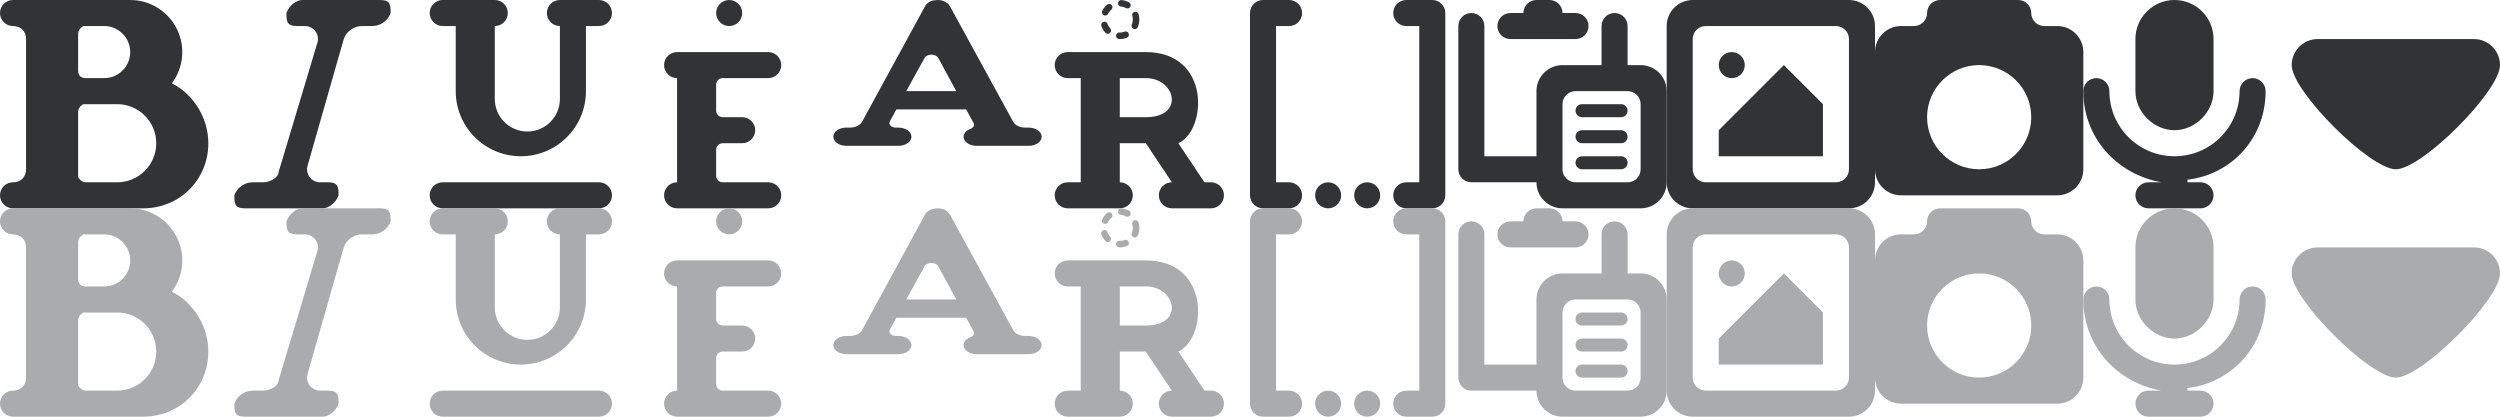
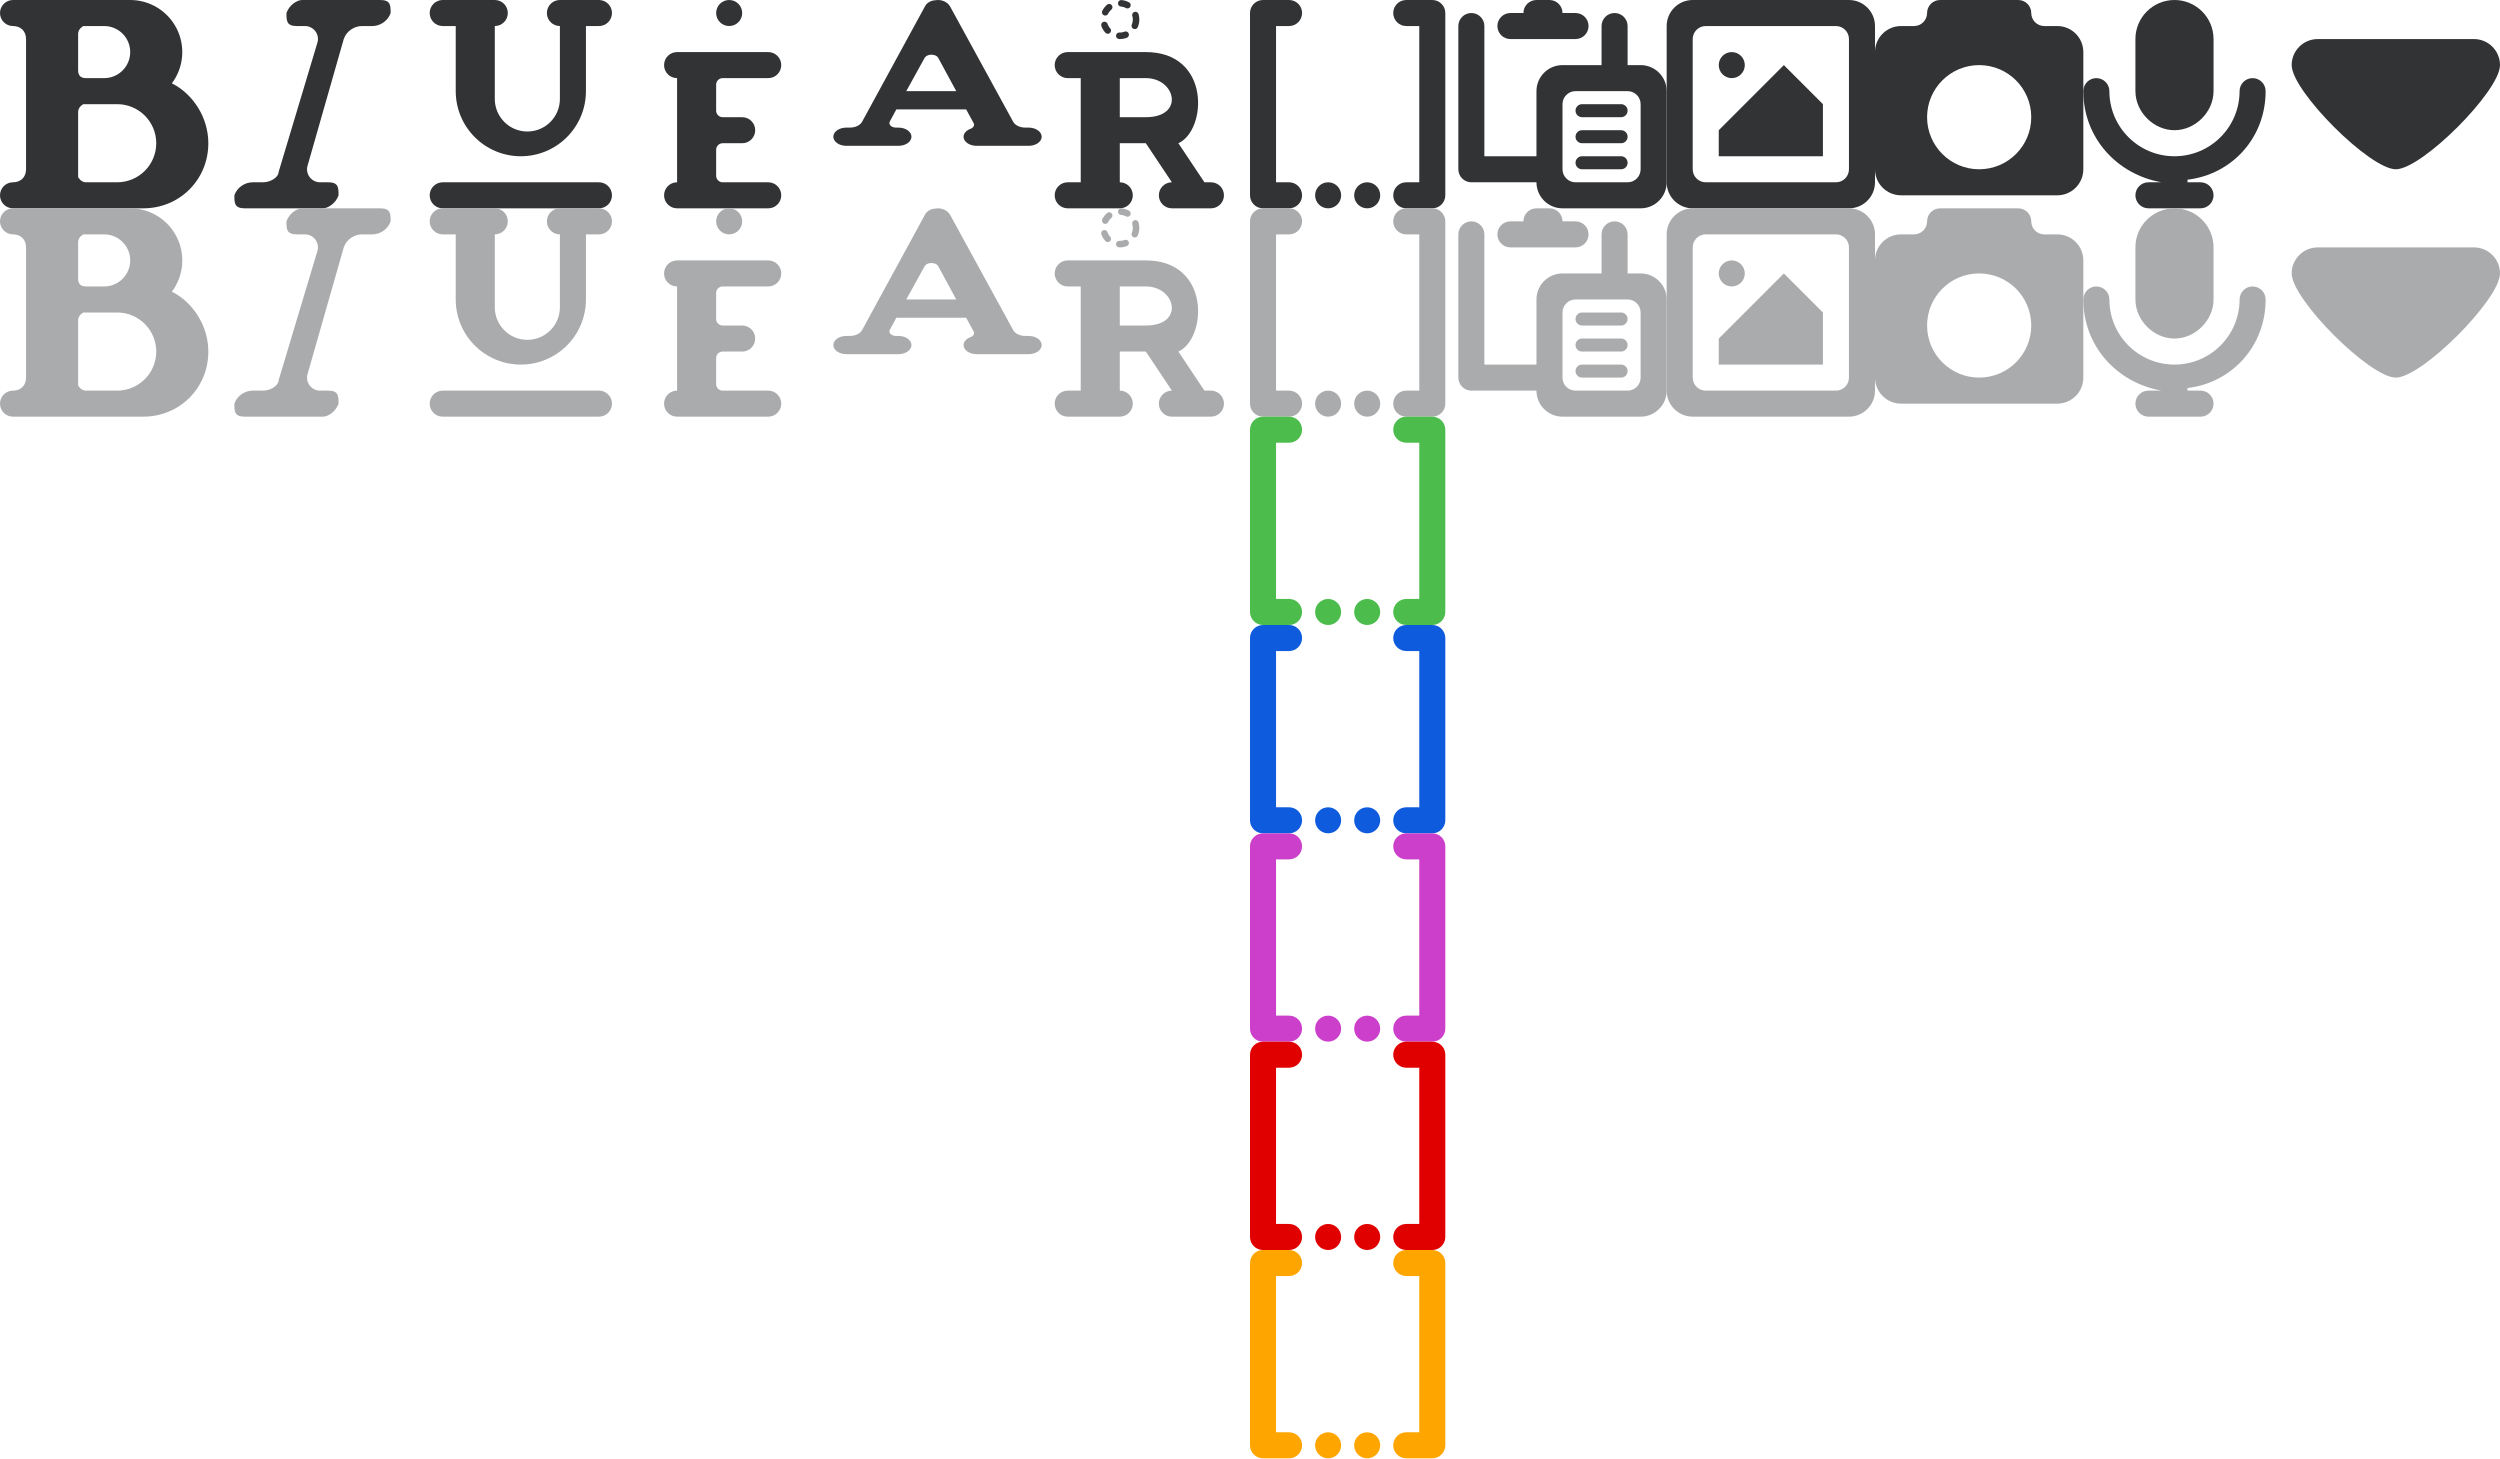
- <svg xmlns="http://www.w3.org/2000/svg" xmlns:xlink="http://www.w3.org/1999/xlink" viewBox="0 0 192 32" width="100%" height="100%" color="#323335">
+ <svg xmlns="http://www.w3.org/2000/svg" xmlns:xlink="http://www.w3.org/1999/xlink" viewBox="0 0 192 112" width="100%" height="100%" color="#323335">
  <g id="icons" fill="currentColor">
    <path d="M8 5.5C8 6.9 6.9 8 5.5 8h-5a.5.5 0 0 1 0-1c.3 0 .5-.2.5-.5v-5C1 1.2.8 1 .5 1a.5.5 0 0 1 0-1H5a2 2 0 0 1 1.6 3.2C7.4 3.6 8 4.5 8 5.5zM4 1h-.8s-.2.1-.2.3v1.4c0 .2.1.3.3.3H4a1 1 0 1 0 0-2zm.5 3H3.2s-.2.1-.2.3v2.5s.1.2.3.2h1.2a1.5 1.5 0 0 0 0-3z" transform="scale(2)" />
    <g transform="translate(16 0)">
      <path d="M6.6 0h-3c-.2 0-.5.2-.6.5 0 .3 0 .5.4.5h.3a.5.5 0 0 1 .5.6l-1.5 5c0 .2-.3.4-.6.4h-.4c-.3 0-.6.2-.7.5 0 .3 0 .5.4.5h3c.2 0 .5-.2.6-.5 0-.3 0-.5-.4-.5h-.3a.5.5 0 0 1-.5-.6l1.4-4.9c.1-.3.4-.5.7-.5h.4c.3 0 .6-.2.7-.5C7 .2 7 0 6.6 0z" transform="scale(2)" />
    </g>
    <g transform="translate(32 0)">
      <path d="M6.5 1H6v2.5a2.5 2.5 0 0 1-5 0V1H.5a.5.5 0 0 1 0-1h2a.5.5 0 1 1 0 1v2.8a1.2 1.2 0 0 0 2.5 0V1a.5.5 0 1 1 0-1h1.5a.5.5 0 1 1 0 1zm-6 6h6a.5.5 0 0 1 0 1h-6a.5.5 0 0 1 0-1z" transform="translate(1) scale(2)" />
    </g>
    <g transform="translate(48 0)">
      <circle cx="8" cy="1" r="1" />
      <path d="M4 4h7a.5.5 0 0 1 0 2         h-3.5a.5 .5 0 0 0-.5 .5v2a.5 .5 0 0 0 .5 .5h1.5         a.5.5 0 0 1 0 2h-1.5a.5 .5 0 0 0-.5 .5v2         a.5 .5 0 0 0 .5 .5h3.5a.5.5 0 0 1 0 2h-7         a.5.5 0 0 1 0-2v-8a.5.5 0 0 1 0-2z" />
    </g>
    <g transform="translate(64 0)">
      <path d="M7.5 7h-.13a.5.5 0 0 1-.46-.31L4.47.32 4.46.31 4.4.2 4.35.15 4.3.1C4.26.08 4.23.05 4.2.04h-.01L4.12.01 4 0l-.12.02-.06.01a.5.5 0 0 0-.29.29L1.1 6.69A.5.5 0 0 1 .62 7H.5a.5.5 0 1 0 0 1h2a.5.5 0 0 0 0-1h-.1a.25.25 0 0 1-.23-.34L2.42 6H5.1l.29.76c.04.11-.01.24-.11.3A.5.5 0 0 0 5 7.5c0 .27.22.5.5.5h2a.5.5 0 0 0 0-1zM2.8 5l.7-1.81a.28.28 0 0 1 .37-.17c.07.02.14.09.16.16L4.72 5H2.8z" transform="scale(2 1.4)" />
    </g>
    <g transform="translate(80 0)">
      <path d="M2 6a1 1 0 0 1 0-2h6         c5 0 4.7 6 2.5 7l2 3h.5a1 1 0 0 1 0 2         h-3a1 1 0 0 1 0-2l-2-3h-2v3         a1 1 0 0 1 0 2h-4a1 1 0 0 1 0-2h1v-8z         m4 0v3h2c3 0 2.3-3 0-3z" />
      <circle cx="6" cy="1.5" r="1.25" stroke-width="0.5" fill="none" stroke="currentColor" stroke-dasharray=".5 1" stroke-linecap="round" />
    </g>
-     <g transform="translate(96 0)">
+     <g transform="translate(96 0)" id="cloze" fill="currentColor">
      <path d="M1 0h2a1 1 0 0 1 0 2h-1         v12h1a1 1 0 0 1 0 2h-2a1 1 0 0 1-1-1         v-14a1 1 0 0 1 1-1z" />
      <circle cx="6" cy="15" r="1" />
      <circle cx="9" cy="15" r="1" />
      <path d="M12 0h2a1 1 0 0 1 1 1v14a1 1 0 0 1-1 1         h-2a1 1 0 0 1 0-2h1v-12h-1a1 1 0 0 1 0-2z" />
    </g>
    <g transform="translate(112 0)">
      <path d="M0 2a1 1 0 0 1 2 0v10h4v-5a2 2 0 0 1 2-2         h3v-3a1 1 0 0 1 2 0v3h1         a2 2 0 0 1 2 2v7         a2 2 0 0 1-2 2h-6a2 2 0 0 1-2-2h-5a1 1 0 0 1-1-1z         m8 6v5a1 1 0 0 0 1 1h4a1 1 0 0 0 1-1v-5a1 1 0 0 0-1-1h-4a1 1 0 0 0-1 1z         M9.5 8h3a.5 .5 0 0 1 0 1h-3a.5 .5 0 0 1 0-1z         m0 2h3a.5 .5 0 0 1 0 1h-3a.5 .5 0 0 1 0-1z         m0 2h3a.5 .5 0 0 1 0 1h-3a.5 .5 0 0 1 0-1z         M4 3a1 1 0 0 1 0-2h1a1 1 0 0 1 1-1h1         a1 1 0 0 1 1 1h1a1 1 0 0 1 0 2z" />
    </g>
    <g transform="translate(128 0)">
      <path d="M14 16h-12a2 2 0 0 1-2-2v-12a2 2 0 0 1 2-2h12a2 2 0 0 1 2 2         v12a2 2 0 0 1-2 2z         m0-13a1 1 0 0 0-1-1h-10a1 1 0 0 0-1 1v10         a1 1 0 0 0 1 1h10a1 1 0 0 0 1-1z         m-10 2a1 1 0 0 1 2 0a1 1 0 0 1-2 0z         m0 5l5-5l3 3v4h-8z" />
    </g>
    <g transform="translate(144 0)">
      <path d="M14 15h-12a2 2 0 0 1-2-2v-9a2 2 0 0 1 2-2         h1a1 1 0 0 0 1-1a1 1 0 0 1 1-1         h6a1 1 0 0 1 1 1a1 1 0 0 0 1 1         h1a2 2 0 0 1 2 2v9a2 2 0 0 1-2 2z         M8 5a4 4 0 1 0 0 8 4 4 0 0 0 0-8z" />
    </g>
    <g transform="translate(160 0)">
      <path d="M8 14h1a1 1 0 0 1 0 2h-4a1 1 0 0 1 0-2         H6c-3.4-.6-6-3.4-6-7a1 1 0 1 1 2 0 5 5 0 1 0 10 0 1 1 0 0 1 2 0         c0 3.6-2.6 6.4-6 6.8z         m-1-4C5.4 10 4 8.6 4 7v-4a3 3 0 1 1 6 0v4C10 8.6 8.6 10 7 10z" />
    </g>
    <g transform="translate(176 0)">
      <path d="M2 3a2 2 0 0 0 -2 2c0 2 6 8 8 8c2 0 8-6 8-8         a2 2 0 0 0-2-2z" />
    </g>
  </g>
  <use y="16" xlink:href="#icons" color="#aaabad" />
+   <use y="32" xlink:href="#cloze" color="#4cbd4c" />
+   <use y="48" xlink:href="#cloze" color="#0f5bde" />
+   <use y="64" xlink:href="#cloze" color="#cb3fcb" />
+   <use y="80" xlink:href="#cloze" color="#e10000" />
+   <use y="96" xlink:href="#cloze" color="orange" />
</svg>
